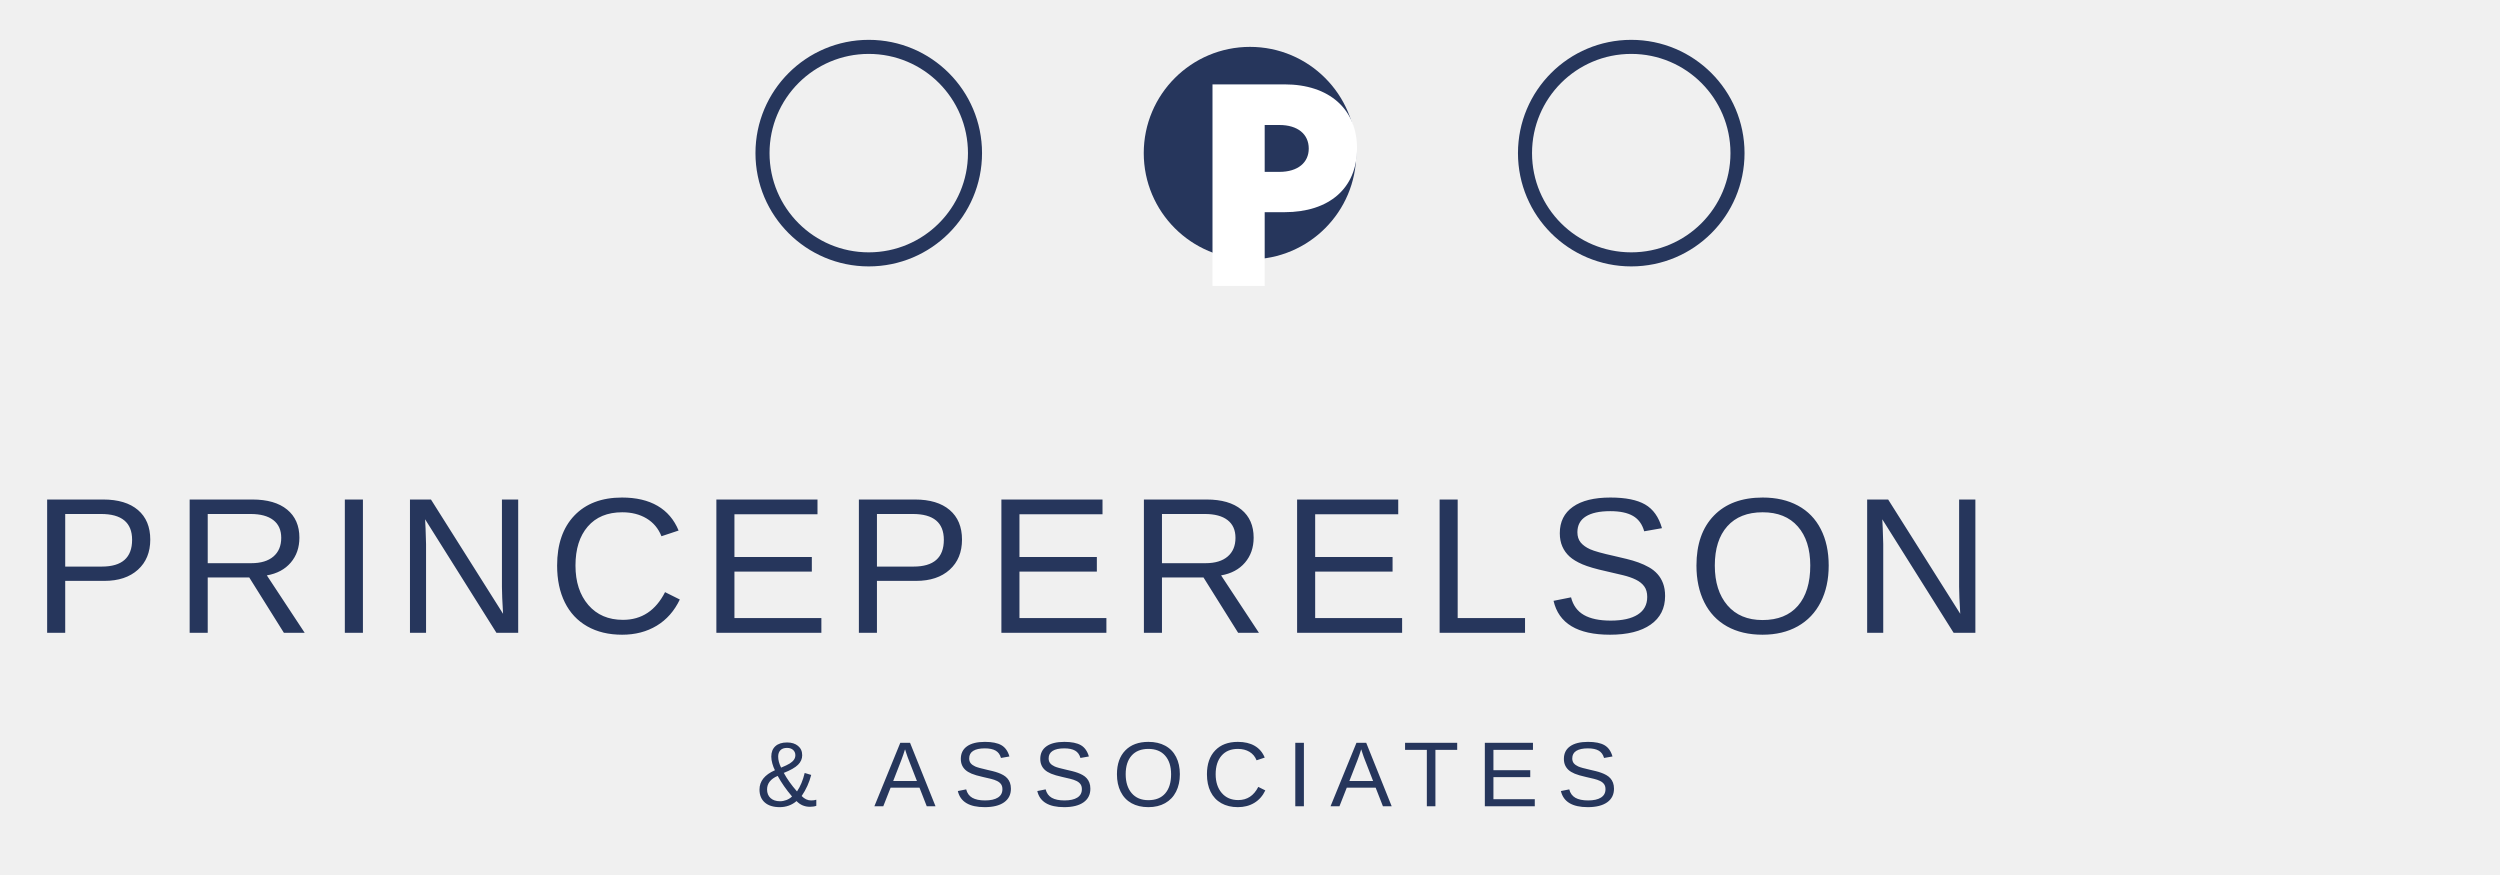
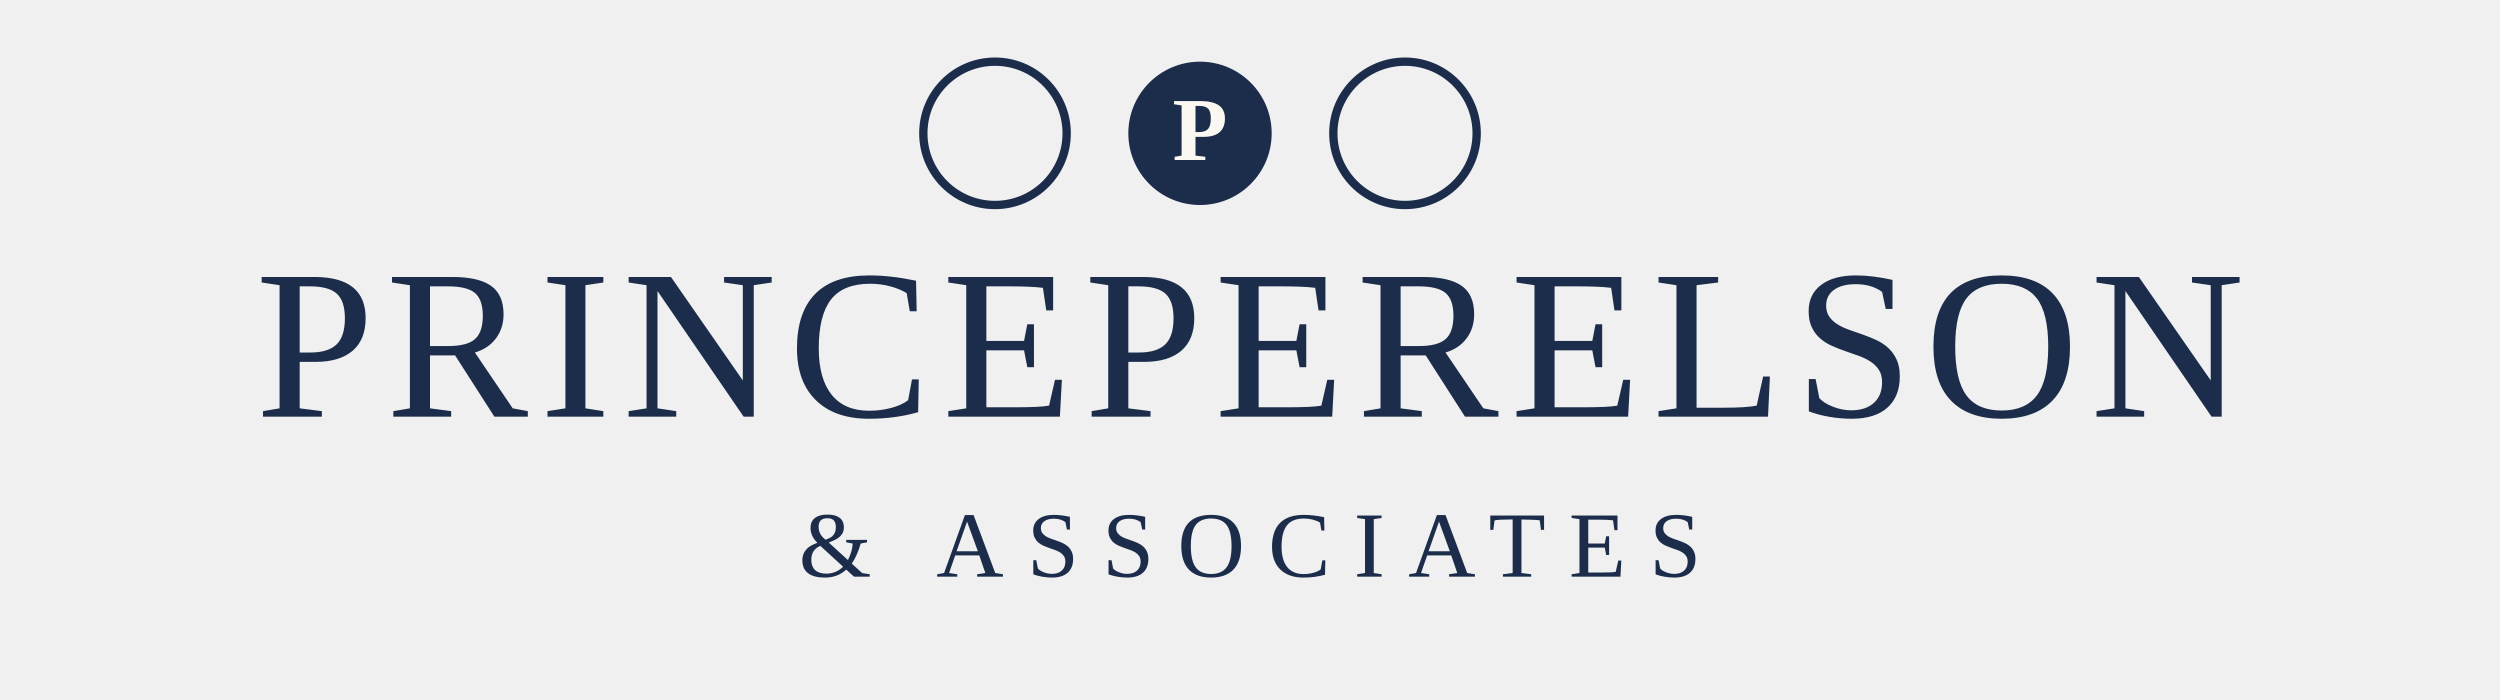
- <svg xmlns="http://www.w3.org/2000/svg" width="1600" height="560" viewBox="0 0 1600 560" fill="none">
-   <g fill="#26365C" shape-rendering="geometricPrecision">
-     <circle cx="556" cy="98" r="68" fill="none" stroke="#26365C" stroke-width="9" />
-     <circle cx="800" cy="98" r="68" />
-     <circle cx="1044" cy="98" r="68" fill="none" stroke="#26365C" stroke-width="9" />
-     <path d="M776 54H822.1C850.8 54 868.5 69.9 868.5 95C868.5 120.5 850.6 135.8 822.1 135.8H809.4V183H776V54ZM818.8 110C830.8 110 837.6 103.9 837.6 95.1C837.6 85.9 830.6 80 818.8 80H809.4V110H818.8Z" fill="#FFFFFF" />
-     <text x="20" y="405" font-family="'Avenir Next', 'Helvetica Neue', Arial, sans-serif" font-size="124" font-weight="400" letter-spacing="8.5" fill="#26365C">PRINCEPERELSON</text>
-     <text x="484" y="516" font-family="'Avenir Next', 'Helvetica Neue', Arial, sans-serif" font-size="59" font-weight="300" letter-spacing="11.5" fill="#26365C">&amp; ASSOCIATES</text>
+ <svg xmlns="http://www.w3.org/2000/svg" width="1500" height="420" viewBox="0 0 1500 420" fill="none">
+   <g shape-rendering="geometricPrecision">
+     <circle cx="597" cy="80" r="43" fill="none" stroke="#1B2D4B" stroke-width="5" />
+     <circle cx="720" cy="80" r="43" fill="#1B2D4B" />
+     <circle cx="843" cy="80" r="43" fill="none" stroke="#1B2D4B" stroke-width="5" />
+     <text x="720" y="96" text-anchor="middle" font-family="Georgia, 'Times New Roman', serif" font-size="54" font-weight="700" fill="#FBF8F1">P</text>
+     <text x="750" y="250" text-anchor="middle" font-family="Georgia, 'Times New Roman', serif" font-size="128" letter-spacing="7" fill="#1B2D4B">PRINCEPERELSON</text>
+     <text x="750" y="346" text-anchor="middle" font-family="Georgia, 'Times New Roman', serif" font-size="56" letter-spacing="14" fill="#1B2D4B">&amp; ASSOCIATES</text>
  </g>
</svg>
